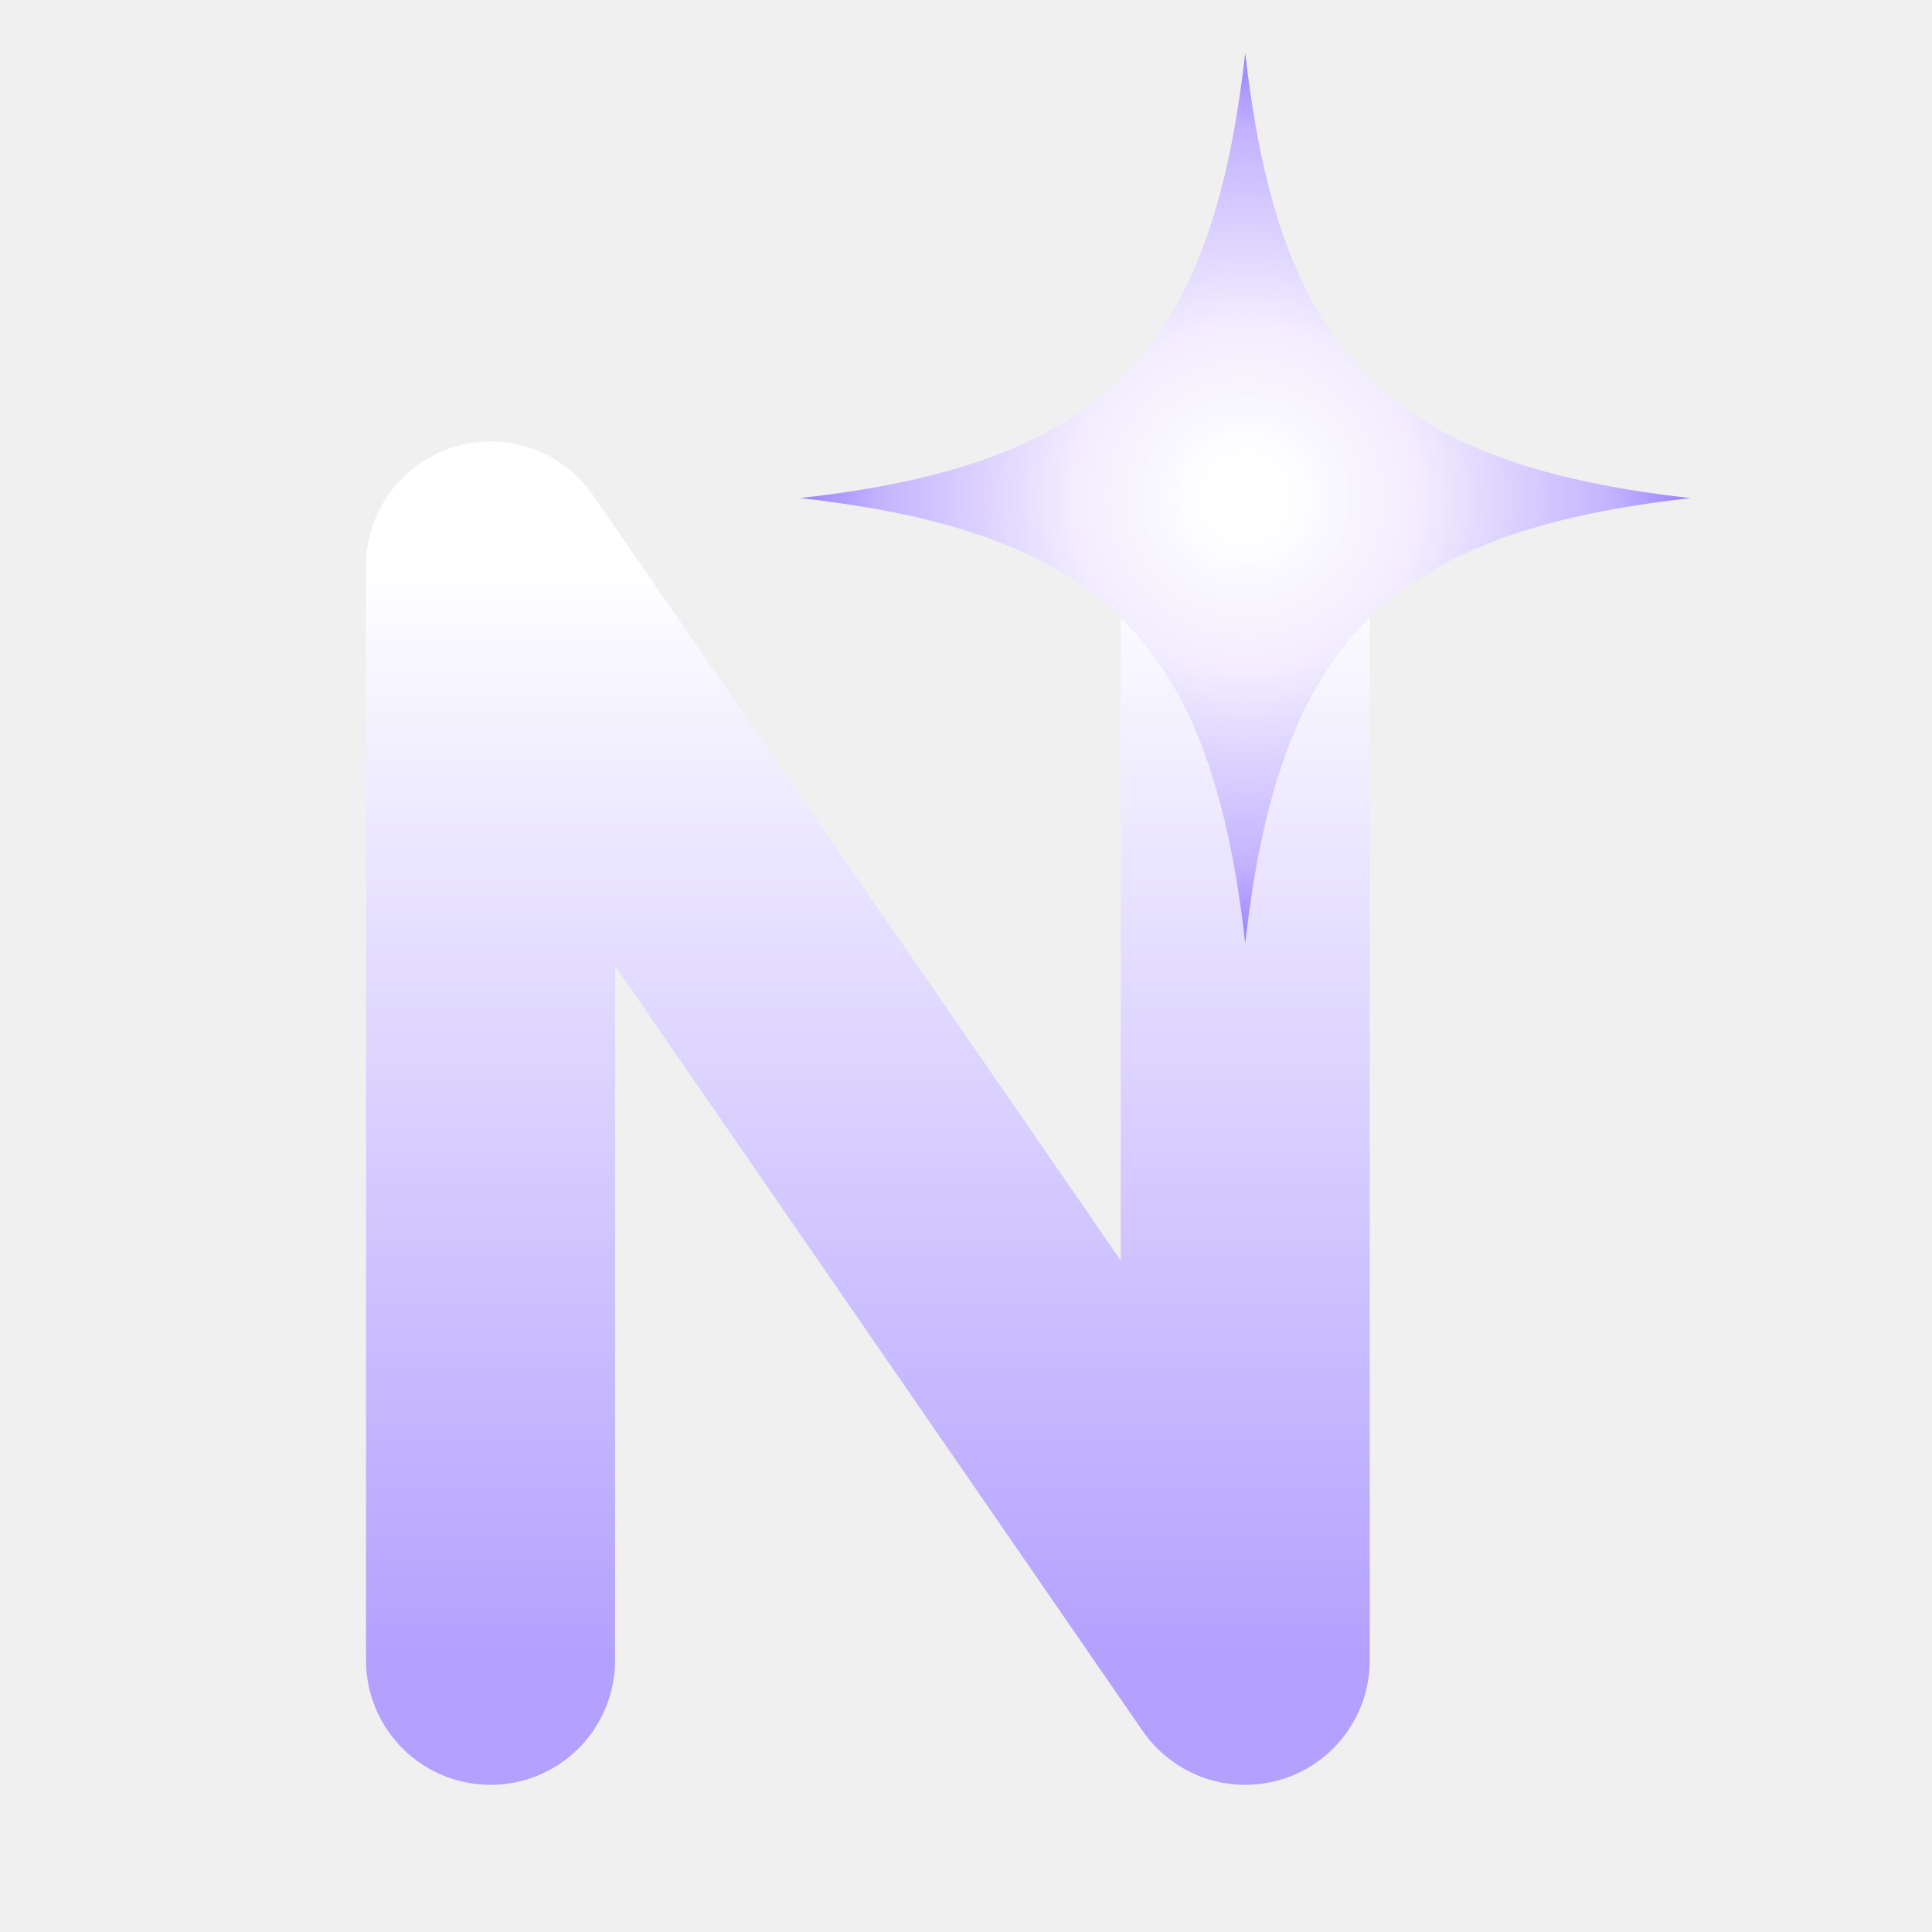
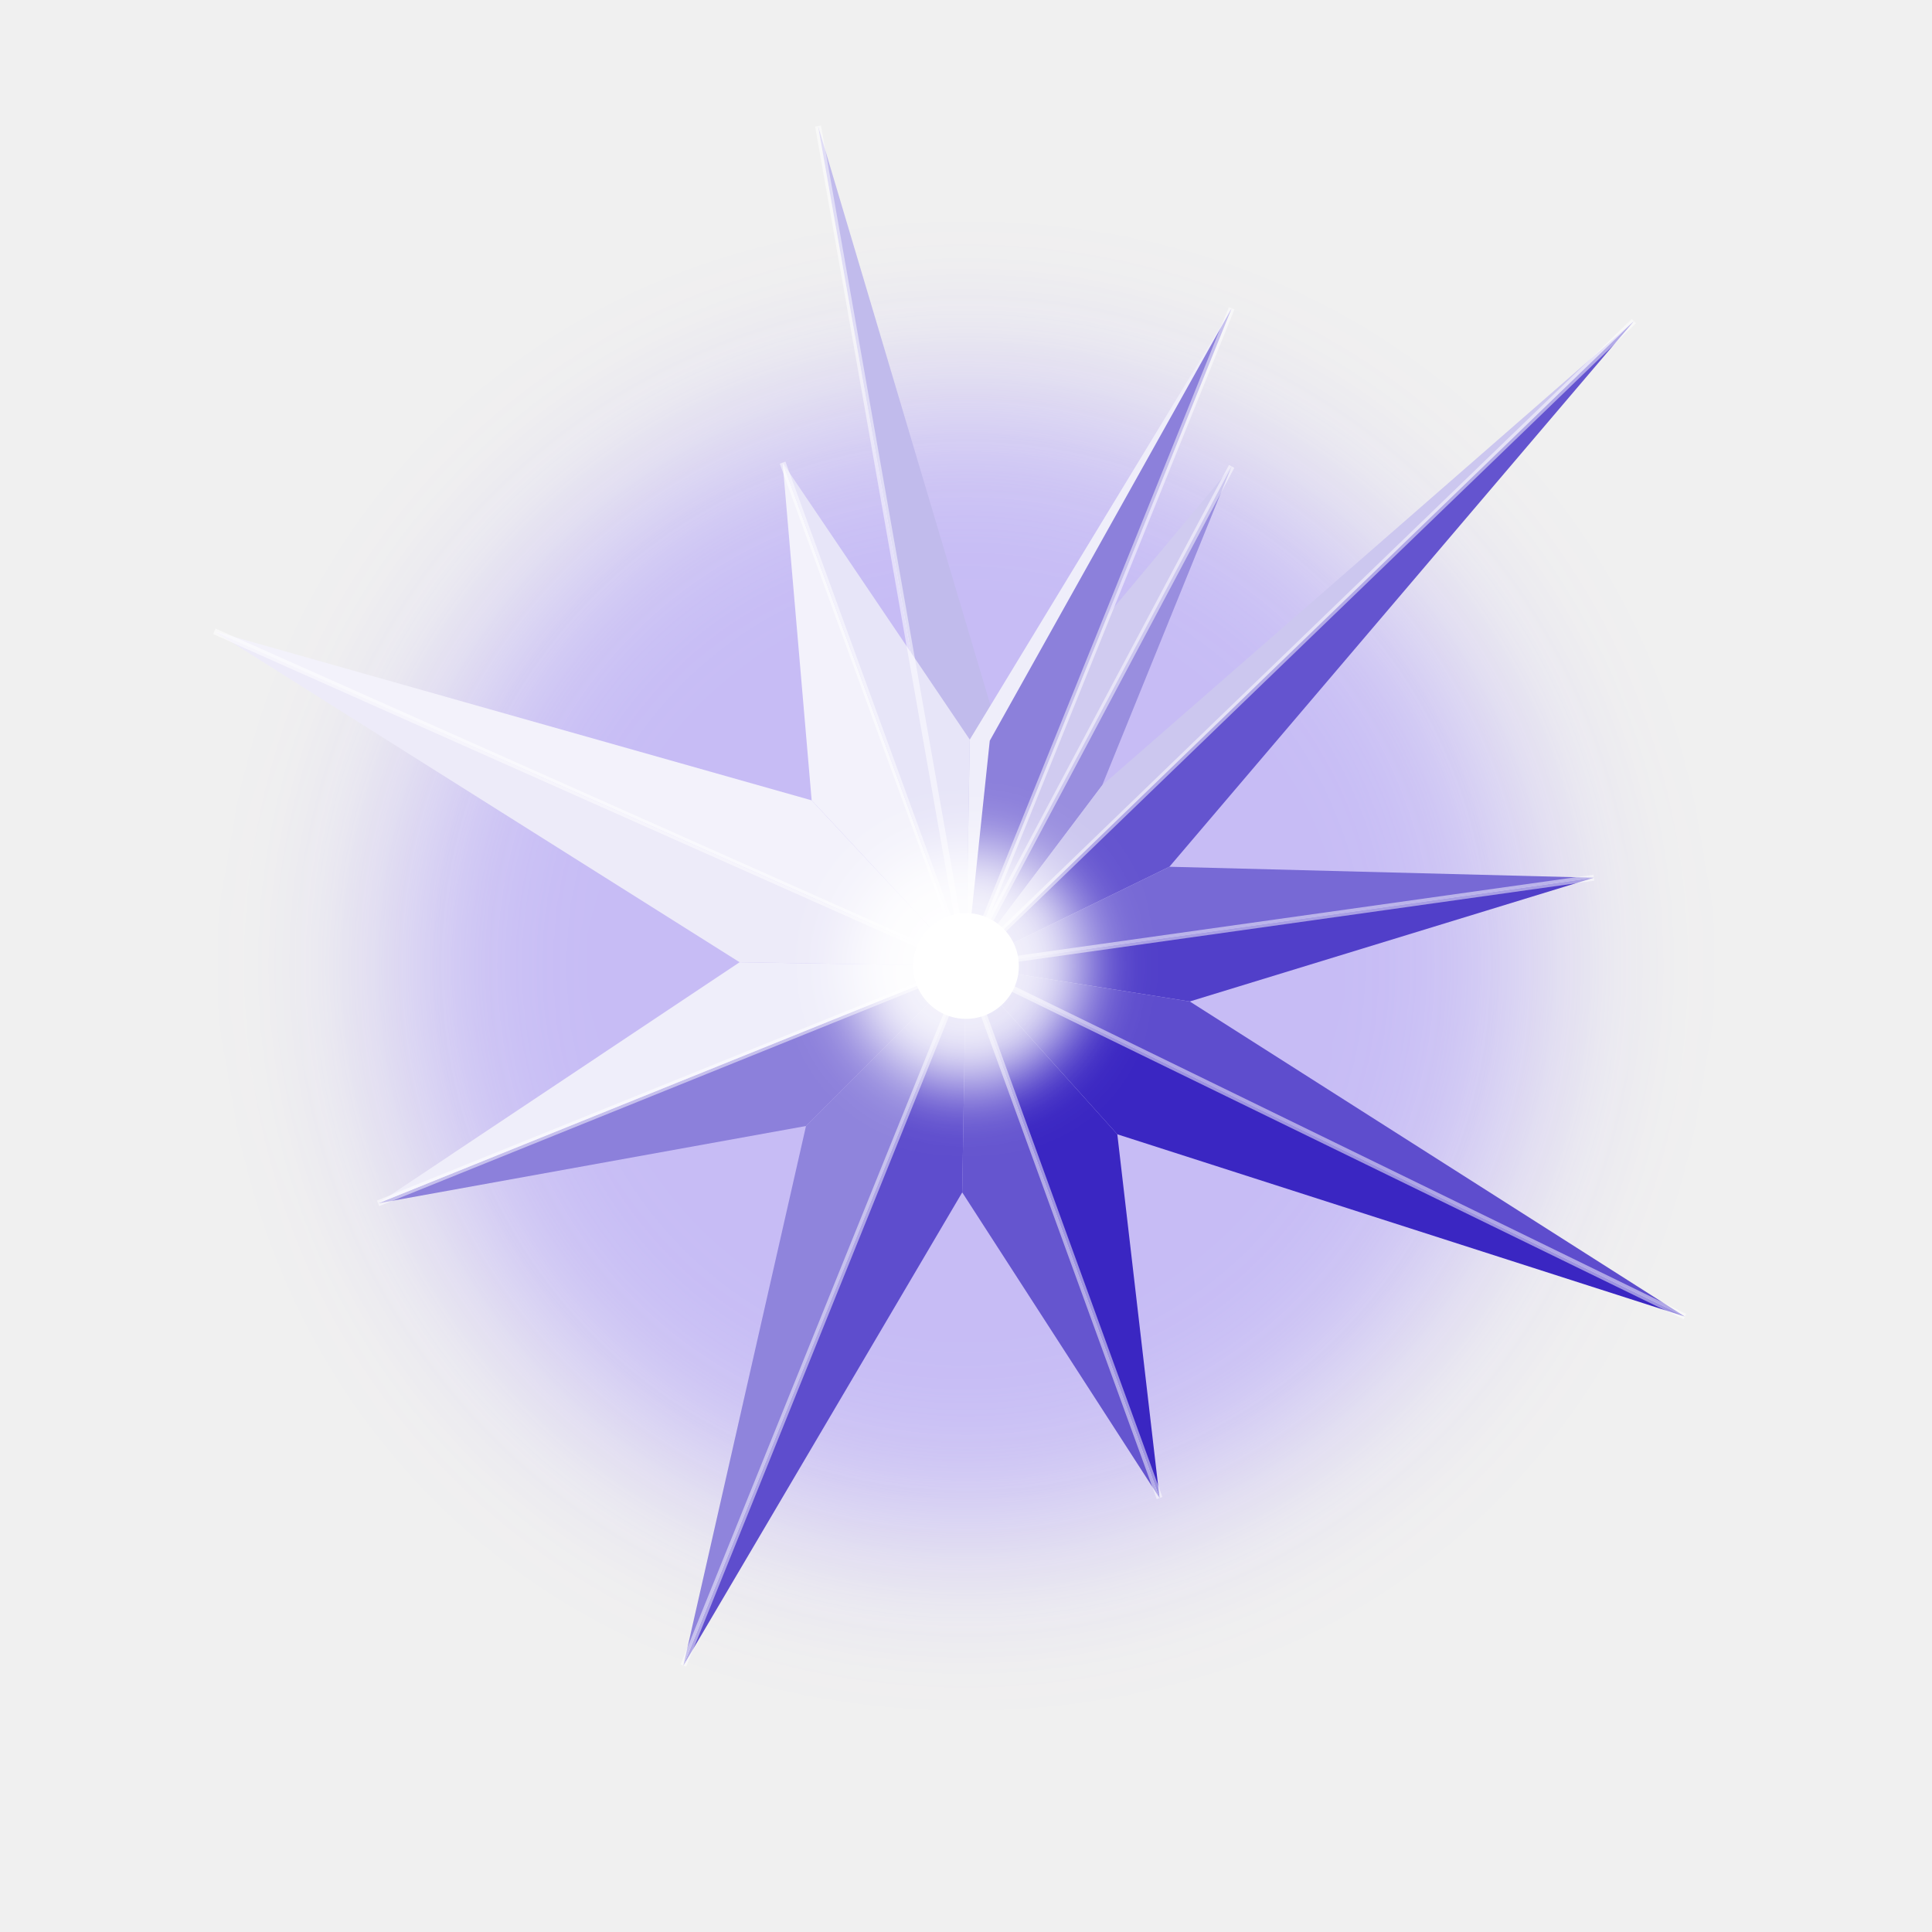
<svg xmlns="http://www.w3.org/2000/svg" viewBox="0 0 512 512">
  <defs>
-     <linearGradient id="n" x1="0" y1="0" x2="0" y2="1">
-       <stop offset="0" stop-color="#ffffff" />
-       <stop offset="1" stop-color="#b3a0ff" />
-     </linearGradient>
-     <radialGradient id="sf" cx="50%" cy="50%" r="55%">
-       <stop offset="0" stop-color="#fff" />
-       <stop offset=".35" stop-color="#f3eeff" />
-       <stop offset=".75" stop-color="#c3b3ff" />
-       <stop offset="1" stop-color="#8366ff" />
-     </radialGradient>
-     <filter id="gs" x="-80%" y="-80%" width="260%" height="260%">
-       <feGaussianBlur stdDeviation="7" />
+     <filter id="gl" x="-60%" y="-60%" width="220%" height="220%">
+       <feGaussianBlur stdDeviation="22" />
    </filter>
-     <path id="star" d="M256 20C274 180 332 238 492 256C332 274 274 332 256 492C238 332 180 274 20 256C180 238 238 180 256 20Z" />
+     <filter id="hl" x="-100%" y="-100%" width="300%" height="300%">
+       <feGaussianBlur stdDeviation="8" />
+     </filter>
  </defs>
-   <path d="M130 440V150L330 440V150" fill="none" stroke="url(#n)" stroke-width="66" stroke-linejoin="round" stroke-linecap="round" />
-   <use href="#star" fill="url(#sf)" transform="translate(330 132) scale(.5) translate(-256 -256)" />
-   <circle cx="330" cy="132" r="17" fill="#fff" filter="url(#gs)" />
+   <circle cx="256" cy="256" r="150" fill="#7a5cff" opacity="0.35" filter="url(#gl)" />
+   <path d="M256.0 256.0L262.3 196.3L216.8 33.4Z" fill="#ffffff" />
+   <path d="M256.0 256.0L216.8 33.4L265.4 196.7Z" fill="#c1bbec" />
+   <path d="M256.0 256.0L265.4 196.7L326.4 123.6Z" fill="#d0cbf0" />
+   <path d="M256.0 256.0L326.4 123.6L292.1 208.1Z" fill="#998edf" />
+   <path d="M256.0 256.0L292.1 208.1L433.0 85.1Z" fill="#ccc7ef" />
+   <path d="M256.0 256.0L433.0 85.1L309.9 229.7Z" fill="#6454cf" />
+   <path d="M256.0 256.0L309.9 229.7L422.4 232.6Z" fill="#7769d5" />
+   <path d="M256.0 256.0L422.4 232.6L315.3 265.4Z" fill="#513fc9" />
+   <path d="M256.0 256.0L315.3 265.4L446.5 348.9Z" fill="#5e4dcd" />
+   <path d="M256.0 256.0L446.5 348.9L296.1 300.6Z" fill="#3a26c2" />
+   <path d="M256.0 256.0L296.1 300.6L307.3 397.0Z" fill="#3a26c2" />
+   <path d="M256.0 256.0L307.3 397.0L255.0 316.0Z" fill="#6555cf" />
+   <path d="M256.0 256.0L255.0 316.0L181.1 441.4Z" fill="#5e4dcd" />
+   <path d="M256.0 256.0L181.1 441.4L213.6 298.4Z" fill="#8f84dc" />
+   <path d="M256.0 256.0L213.6 298.4L100.2 318.9Z" fill="#8c80db" />
+   <path d="M256.0 256.0L100.2 318.9L196.0 255.0Z" fill="#efeefa" />
+   <path d="M256.0 256.0L196.0 255.0L56.8 167.3Z" fill="#edebf9" />
+   <path d="M256.0 256.0L56.8 167.3L215.1 212.1Z" fill="#f3f2fb" />
+   <path d="M256.0 256.0L215.1 212.1L207.4 122.6Z" fill="#f3f2fb" />
+   <path d="M256.0 256.0L207.4 122.6L257.0 196.0Z" fill="#e7e5f8" />
+   <path d="M256.0 256.0L257.0 196.0L326.4 81.7Z" fill="#efeefa" />
+   <path d="M256.0 256.0L326.4 81.7L262.3 196.3Z" fill="#8c80db" />
+   <path d="M256.0 256.0L216.8 33.4" stroke="#fff" stroke-opacity=".5" stroke-width="1.6" fill="none" />
+   <path d="M256.0 256.0L326.4 123.6" stroke="#fff" stroke-opacity=".5" stroke-width="1.6" fill="none" />
+   <path d="M256.0 256.0L433.0 85.1" stroke="#fff" stroke-opacity=".5" stroke-width="1.6" fill="none" />
+   <path d="M256.0 256.0L422.4 232.6" stroke="#fff" stroke-opacity=".5" stroke-width="1.6" fill="none" />
+   <path d="M256.0 256.0L446.5 348.9" stroke="#fff" stroke-opacity=".5" stroke-width="1.6" fill="none" />
+   <path d="M256.0 256.0L307.3 397.0" stroke="#fff" stroke-opacity=".5" stroke-width="1.6" fill="none" />
+   <path d="M256.0 256.0L181.1 441.4" stroke="#fff" stroke-opacity=".5" stroke-width="1.6" fill="none" />
+   <path d="M256.0 256.0L100.2 318.9" stroke="#fff" stroke-opacity=".5" stroke-width="1.6" fill="none" />
+   <path d="M256.0 256.0L56.8 167.3" stroke="#fff" stroke-opacity=".5" stroke-width="1.6" fill="none" />
+   <path d="M256.0 256.0L207.4 122.6" stroke="#fff" stroke-opacity=".5" stroke-width="1.6" fill="none" />
+   <path d="M256.0 256.0L326.4 81.7" stroke="#fff" stroke-opacity=".5" stroke-width="1.6" fill="none" />
+   <circle cx="256" cy="256" r="32" fill="#fff" opacity=".9" filter="url(#hl)" />
+   <circle cx="256" cy="256" r="14" fill="#fff" />
</svg>
